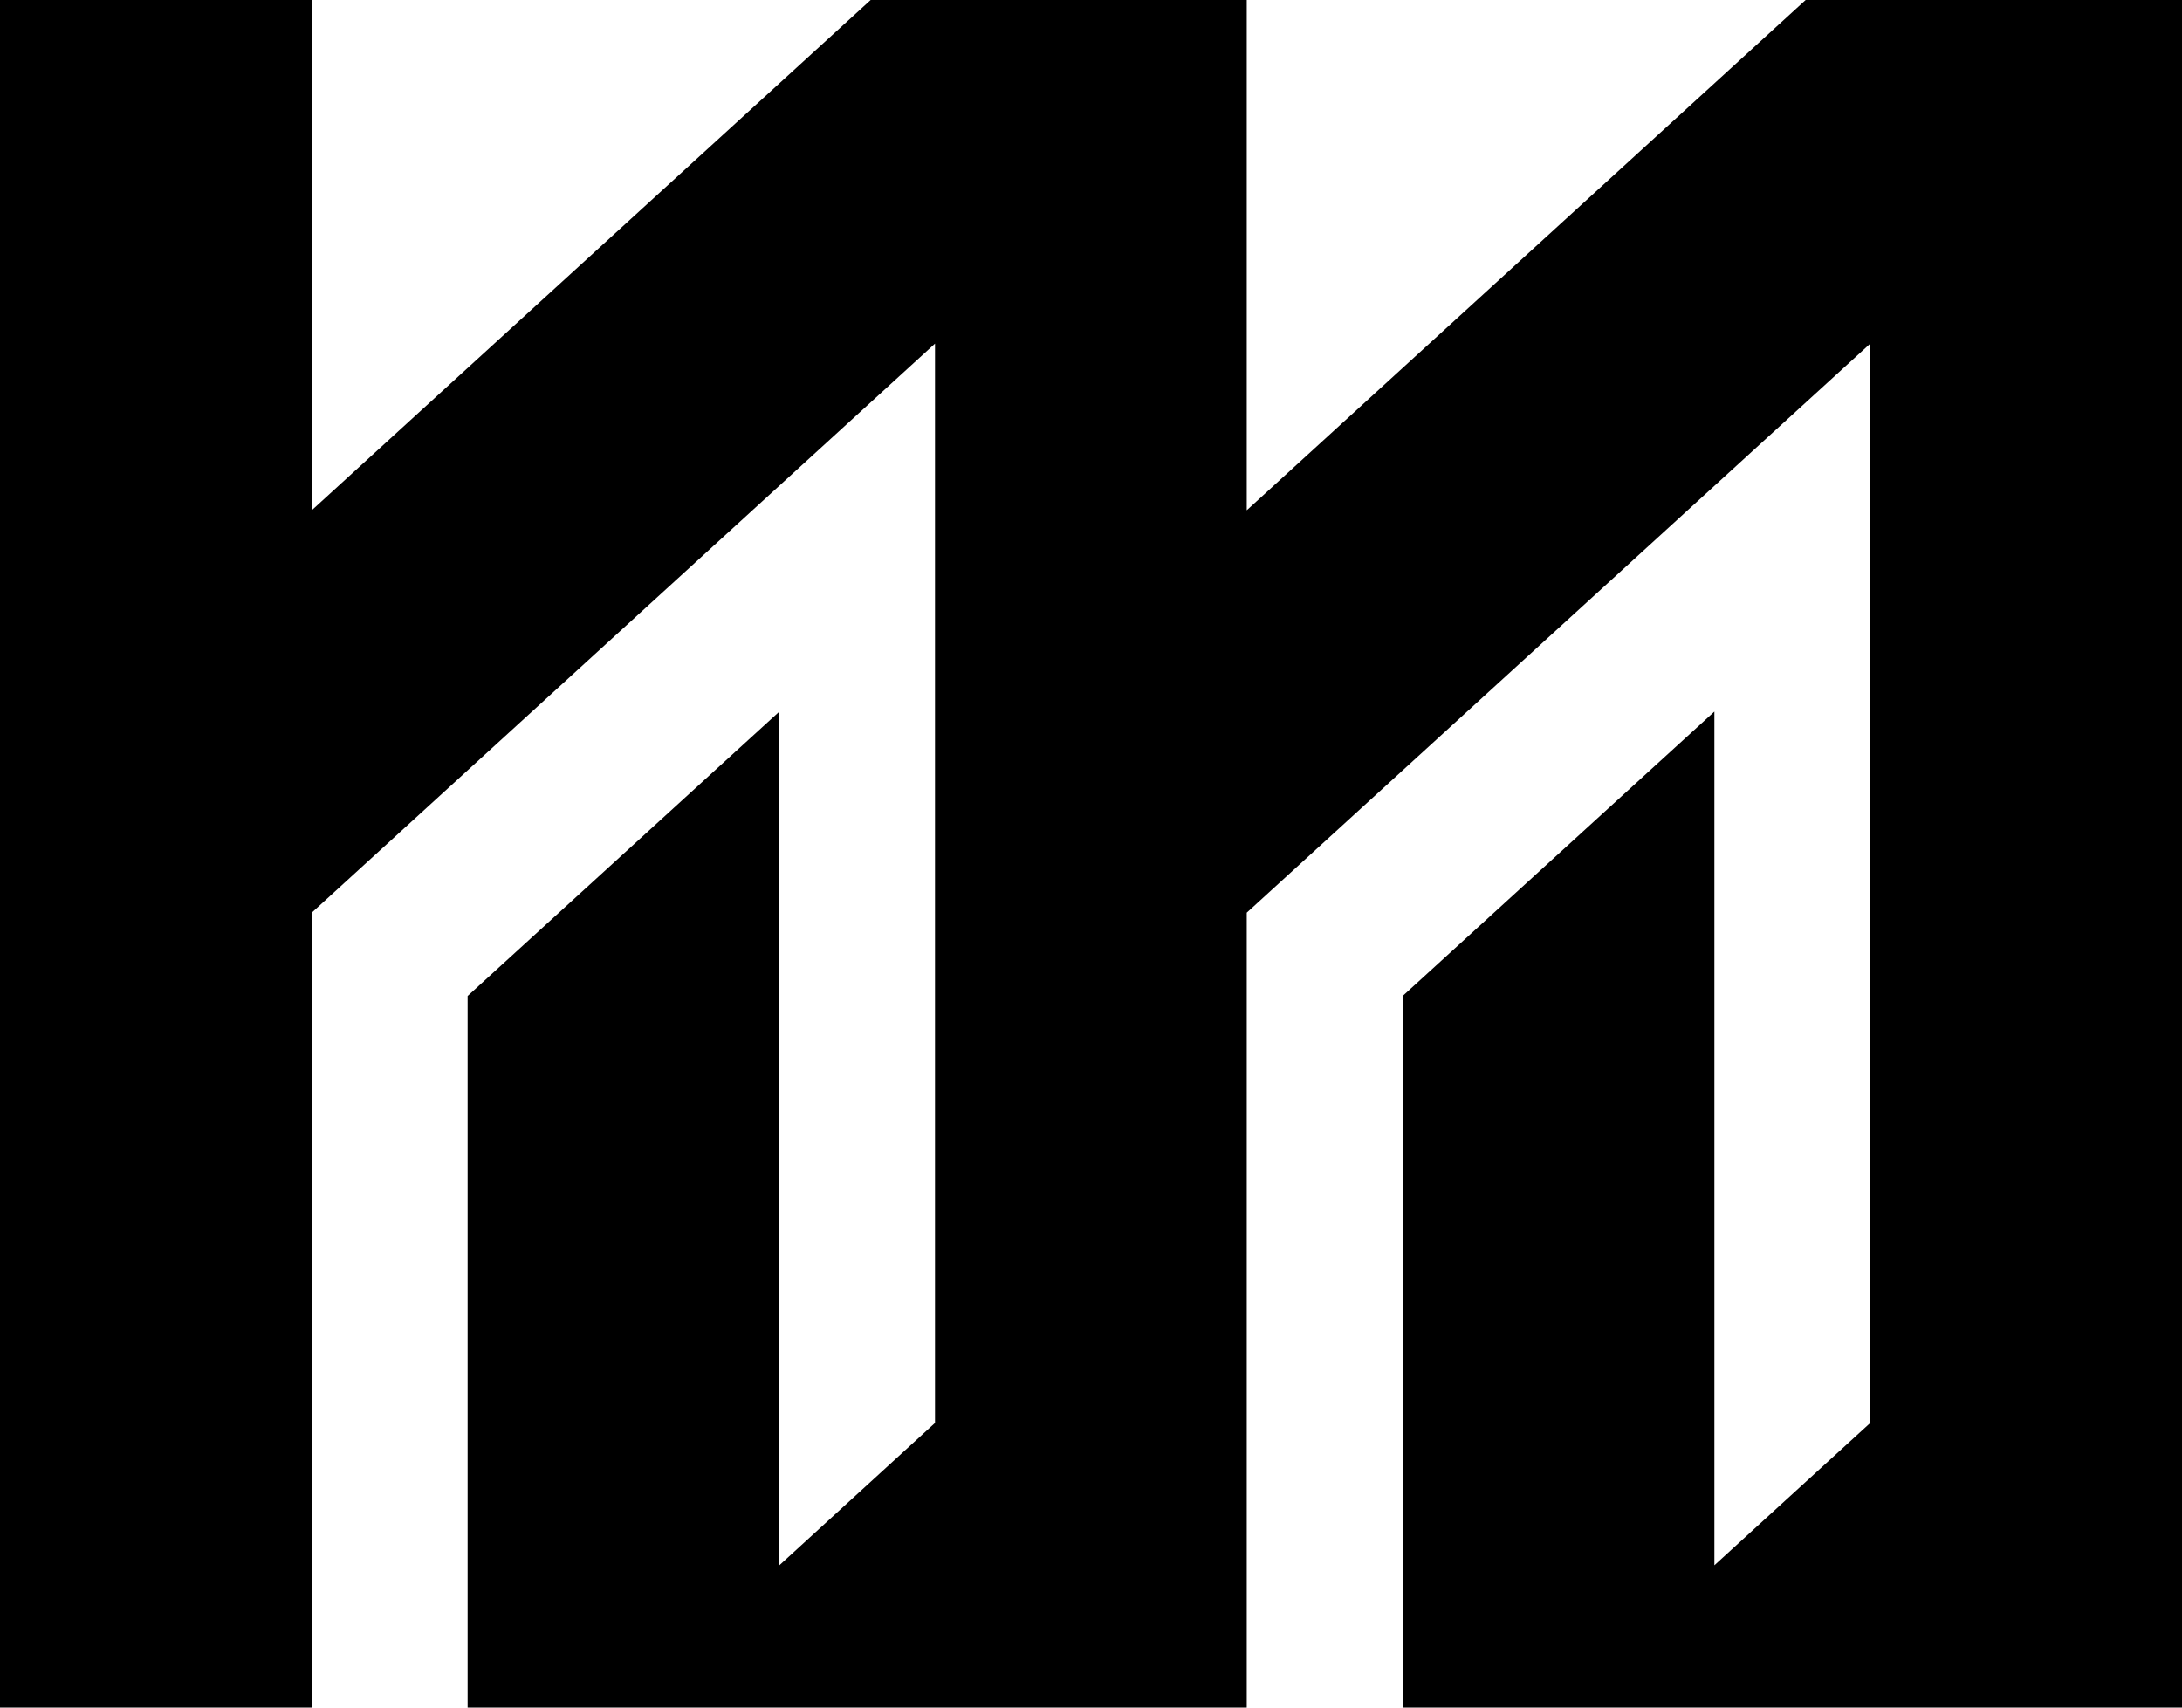
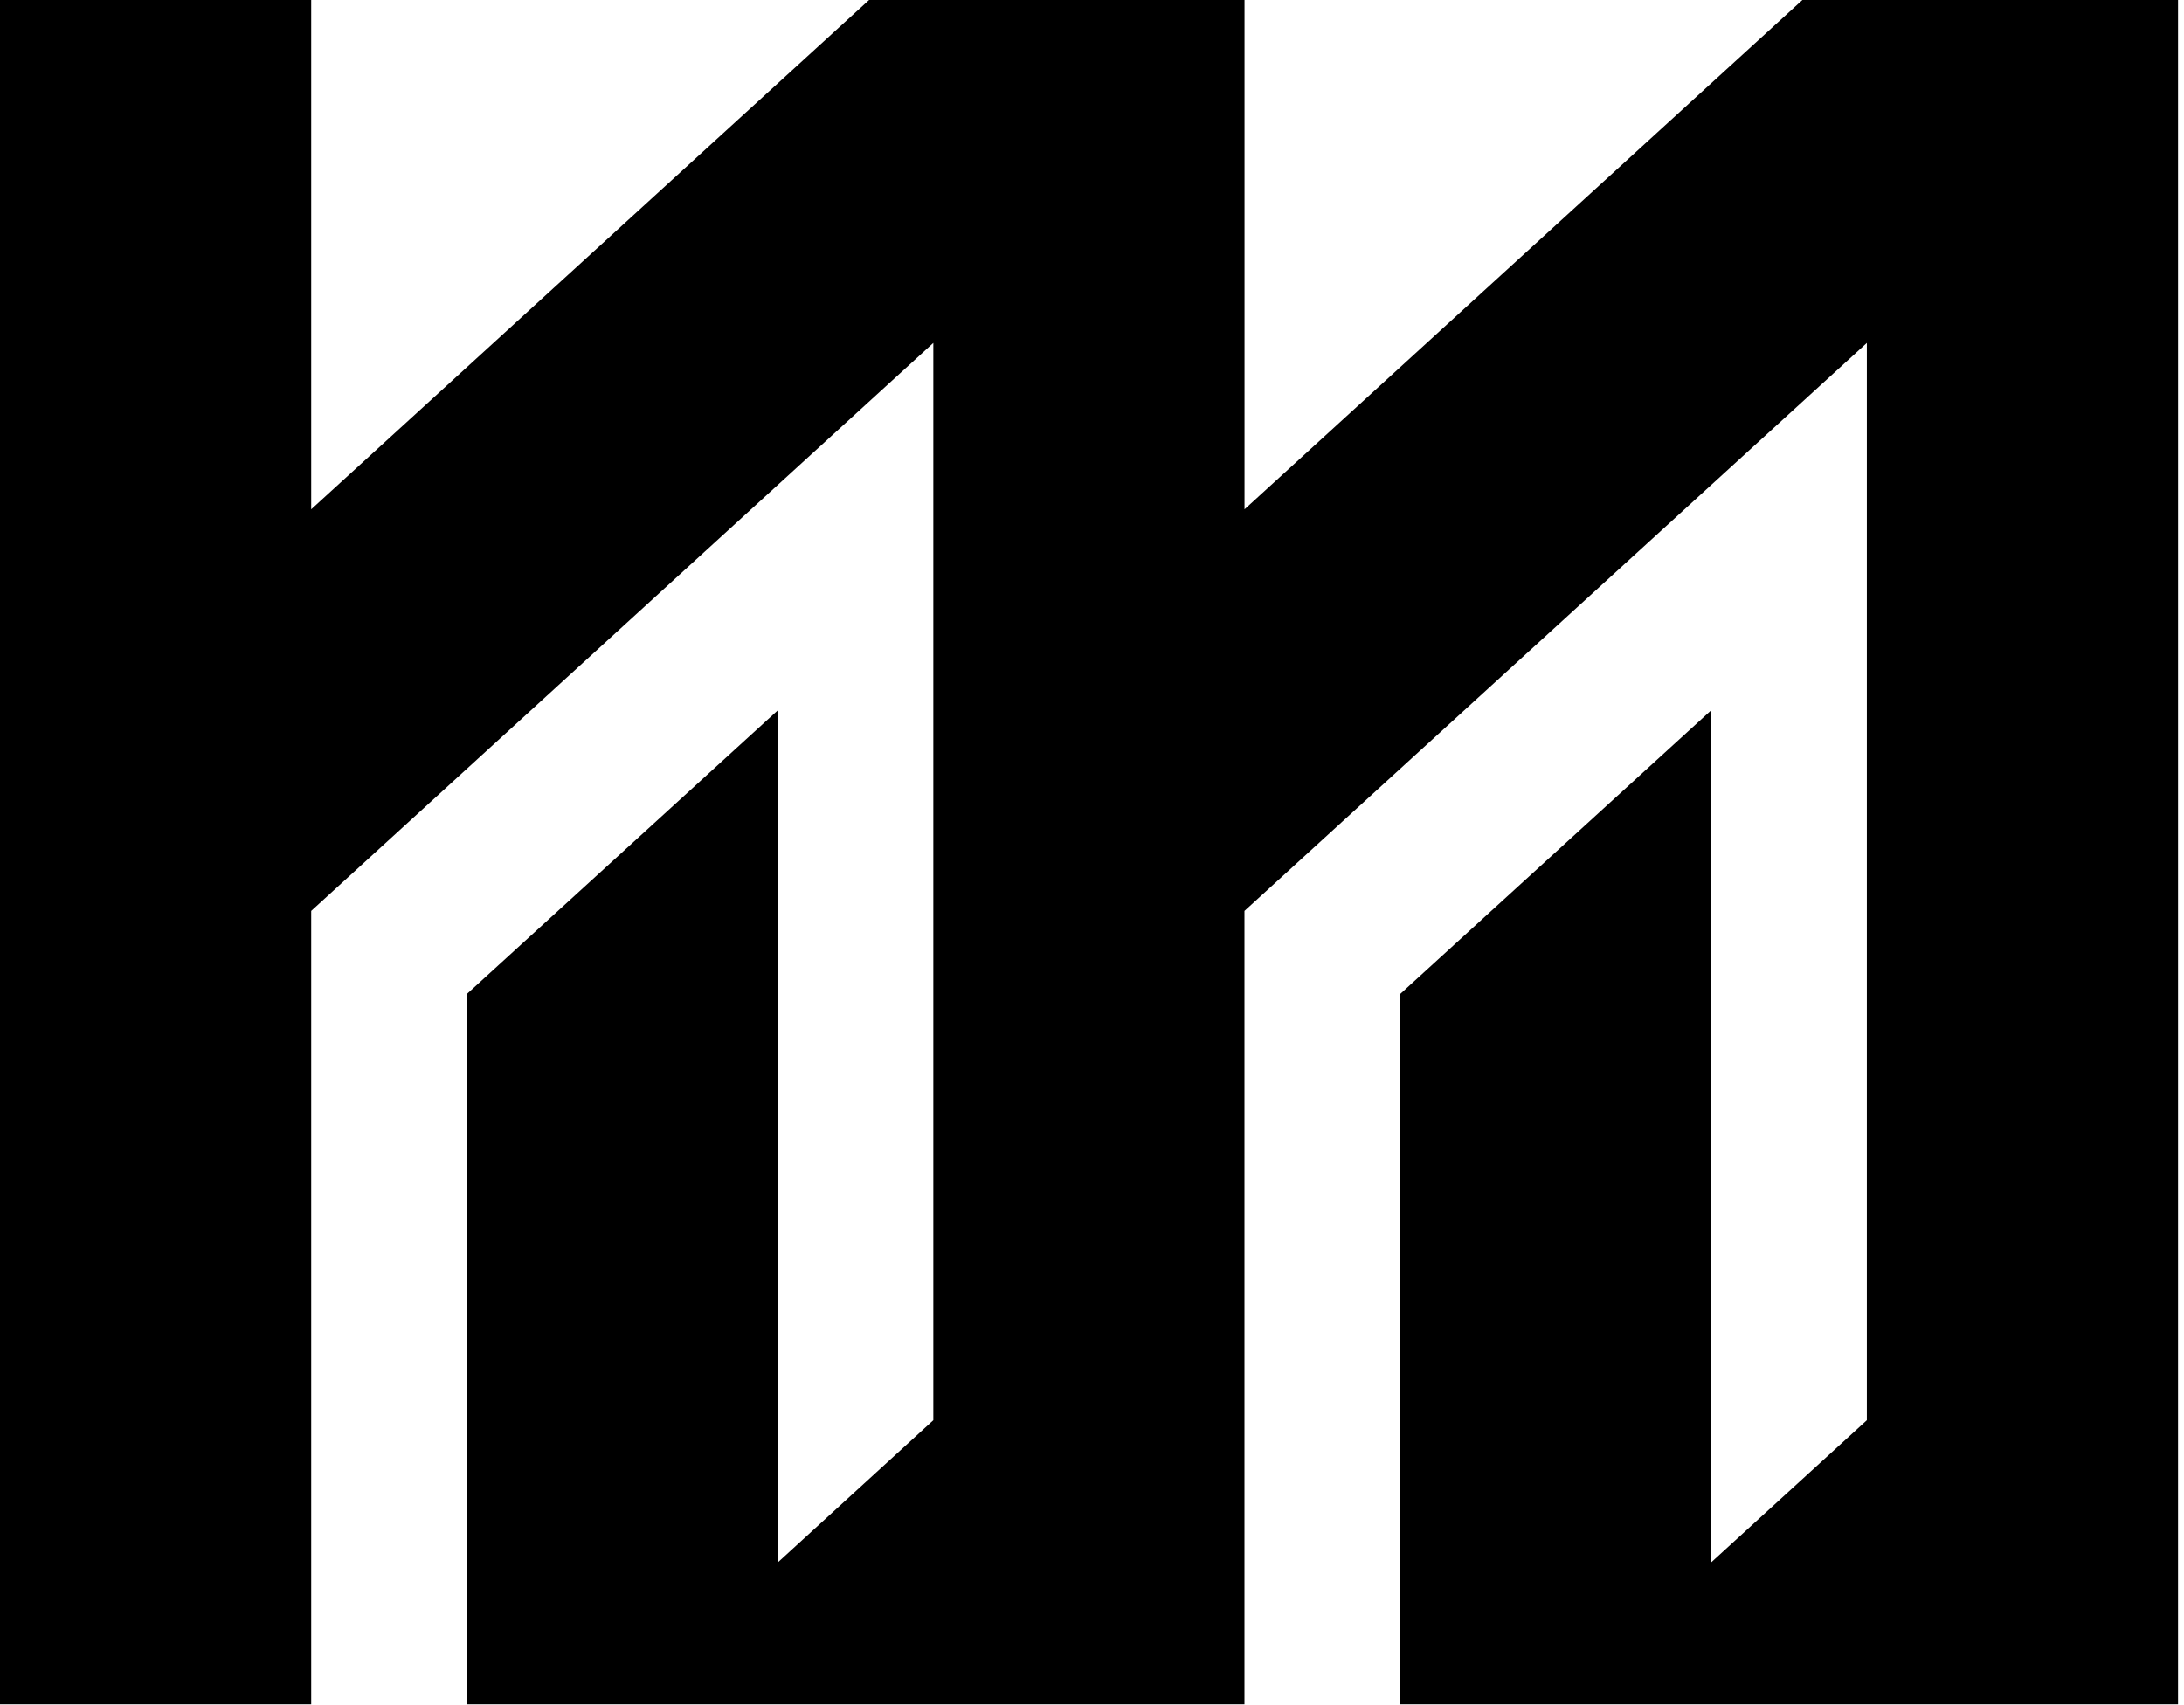
- <svg xmlns="http://www.w3.org/2000/svg" width="69" height="54" viewBox="0 0 69 54" fill="none">
-   <path d="M57.099 0L39.425 16.137V0H27.532L9.858 16.137V0H0V54H9.858V28.862L29.567 10.866V44.999L24.645 49.499V22.503L14.787 31.497V54H39.425V28.862L59.142 10.866V44.999L54.213 49.499V22.503L44.355 31.497V54H69V0H57.099Z" fill="black" />
+ <svg xmlns="http://www.w3.org/2000/svg" version="1.1" width="41" height="32" viewBox="0 0 41 32">
+   <path d="M33.836 0l-10.473 9.563v-9.563h-7.048l-10.473 9.563v-9.563h-5.842v32h5.842v-14.897l11.679-10.664v20.227l-2.917 2.667v-15.998l-5.842 5.33v13.335h14.6v-14.897l11.684-10.664v20.227l-2.921 2.667v-15.998l-5.842 5.33v13.335h14.605v-32h-7.053z" />
</svg>
